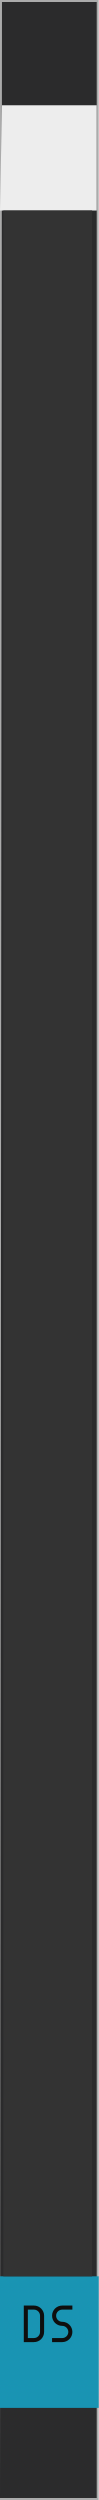
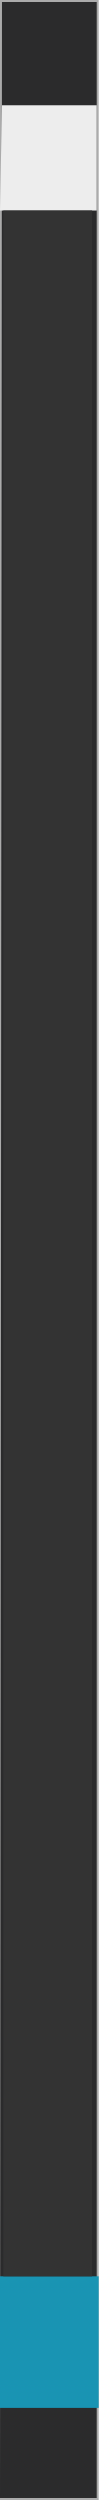
<svg xmlns="http://www.w3.org/2000/svg" width="15" height="380" version="1.1" id="svg7">
  <defs id="defs7" />
  <path fill="#ababab" d="M0 0h15v380H0Z" id="path1" />
  <path fill="#e6e6e6" d="M.3.3h14.4v379.4H0Z" id="path2" style="fill:#2b2b2c;fill-opacity:1" />
  <path fill="#c91847" d="M.3 16h14.4v16H0Z" id="path3" style="fill:#ededed;fill-opacity:1" />
  <path d="M0 346h15v20H0Z" style="fill:#1994b3" id="path4" />
  <path d="M.5 32H14v314H.5Z" style="fill:#333" id="path5" />
-   <g aria-label="DS" style="font-family:'Envy Code R';-inkscape-font-specification:'Envy Code R';letter-spacing:0;word-spacing:0;fill:#0e0e0e;stroke-width:1px;fill-opacity:1" id="g7">
-     <path d="M3.617 350.445H5.16q.32 0 .602.121.281.122.488.332.21.207.332.489.121.281.121.601v2.469q0 .32-.121.602-.121.28-.332.492-.207.207-.488.328-.282.121-.602.121H3.617Zm1.543 4.938q.192 0 .36-.07.168-.075.293-.2.128-.129.199-.297.074-.168.074-.359v-2.469q0-.191-.074-.36-.07-.167-.2-.292-.125-.129-.292-.2-.168-.073-.36-.073h-.926v4.32zM8.531 351.988q0 .192.07.36.075.168.2.297.129.125.297.199.168.07.359.07.32 0 .602.121.28.121.488.332.21.207.332.488.121.282.121.602t-.121.602q-.121.28-.332.492-.207.207-.488.328-.282.121-.602.121H7.914v-.617h1.543q.191 0 .36-.07.167-.075.292-.2.13-.129.2-.297.074-.168.074-.359 0-.191-.074-.36-.07-.167-.2-.292-.125-.13-.293-.2-.168-.074-.359-.074-.32 0-.602-.12-.28-.122-.492-.329-.207-.21-.328-.492-.12-.281-.12-.602 0-.32.12-.601.121-.282.328-.489.211-.21.492-.332.282-.12.602-.12H11v.617H9.457q-.191 0-.36.074-.167.07-.296.199-.125.125-.2.293-.07.168-.07.36z" style="font-size:8px;fill:#0e0e0e;fill-opacity:1" id="path7" />
-   </g>
</svg>
